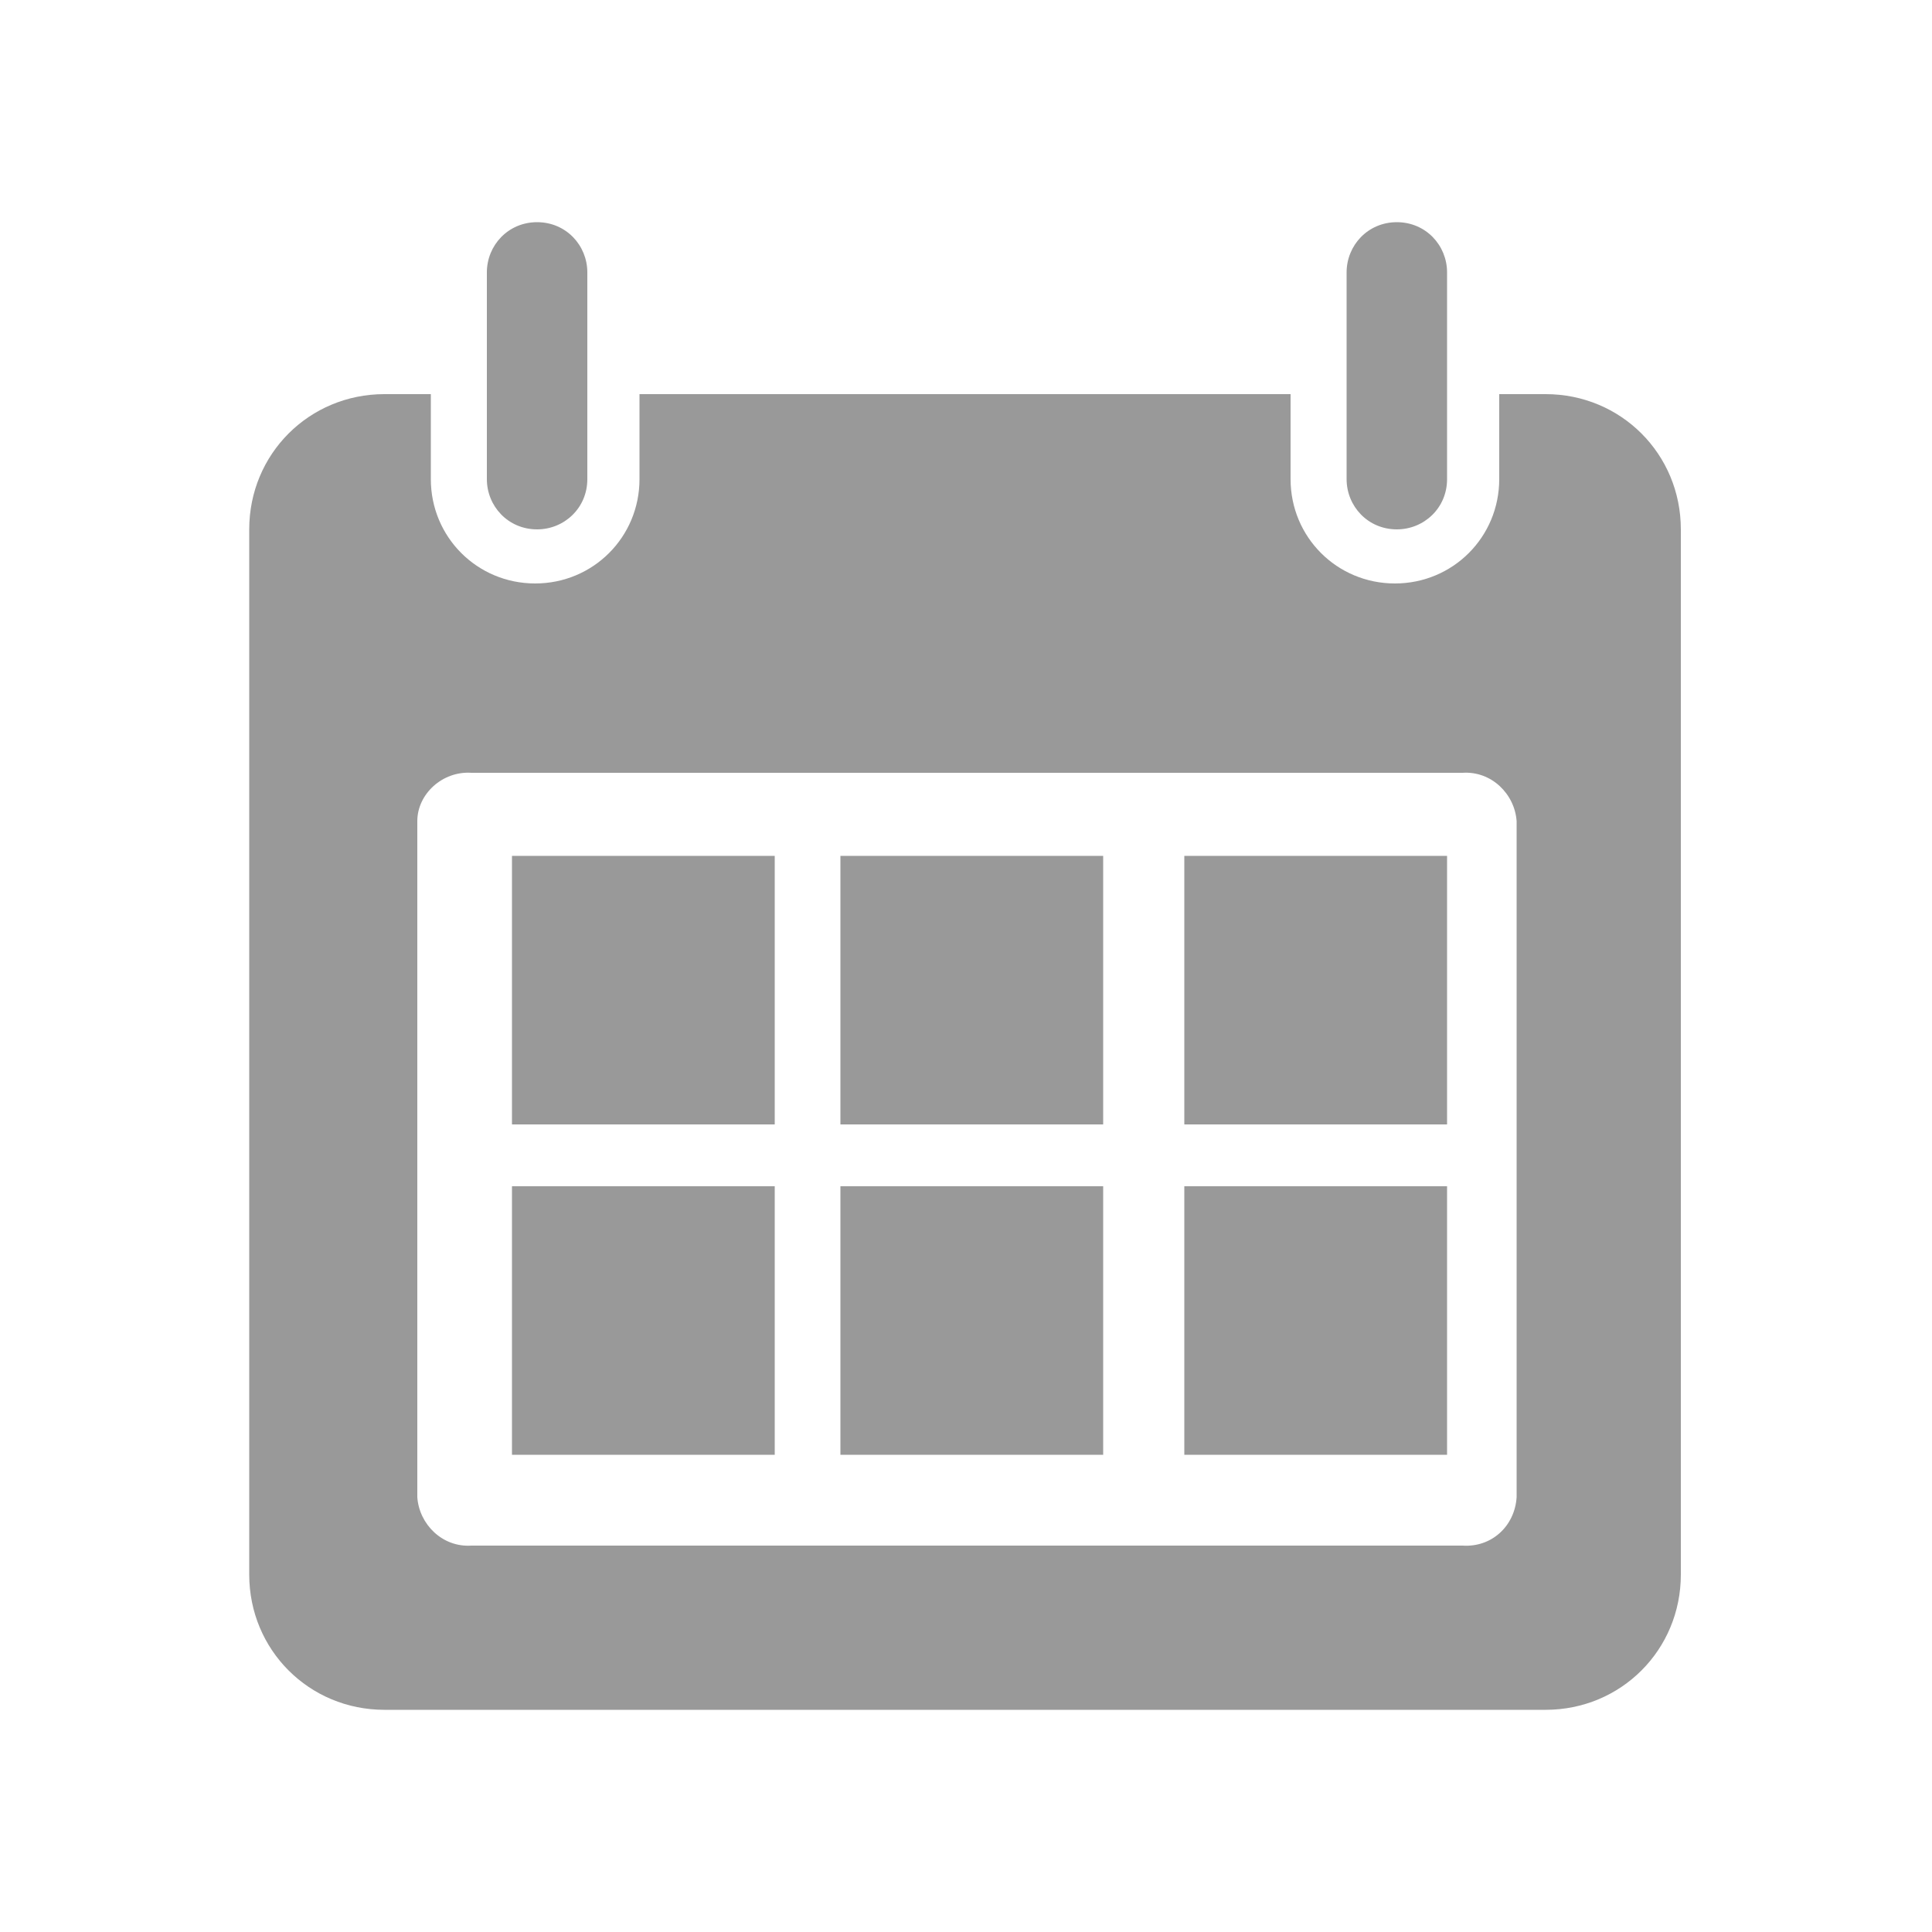
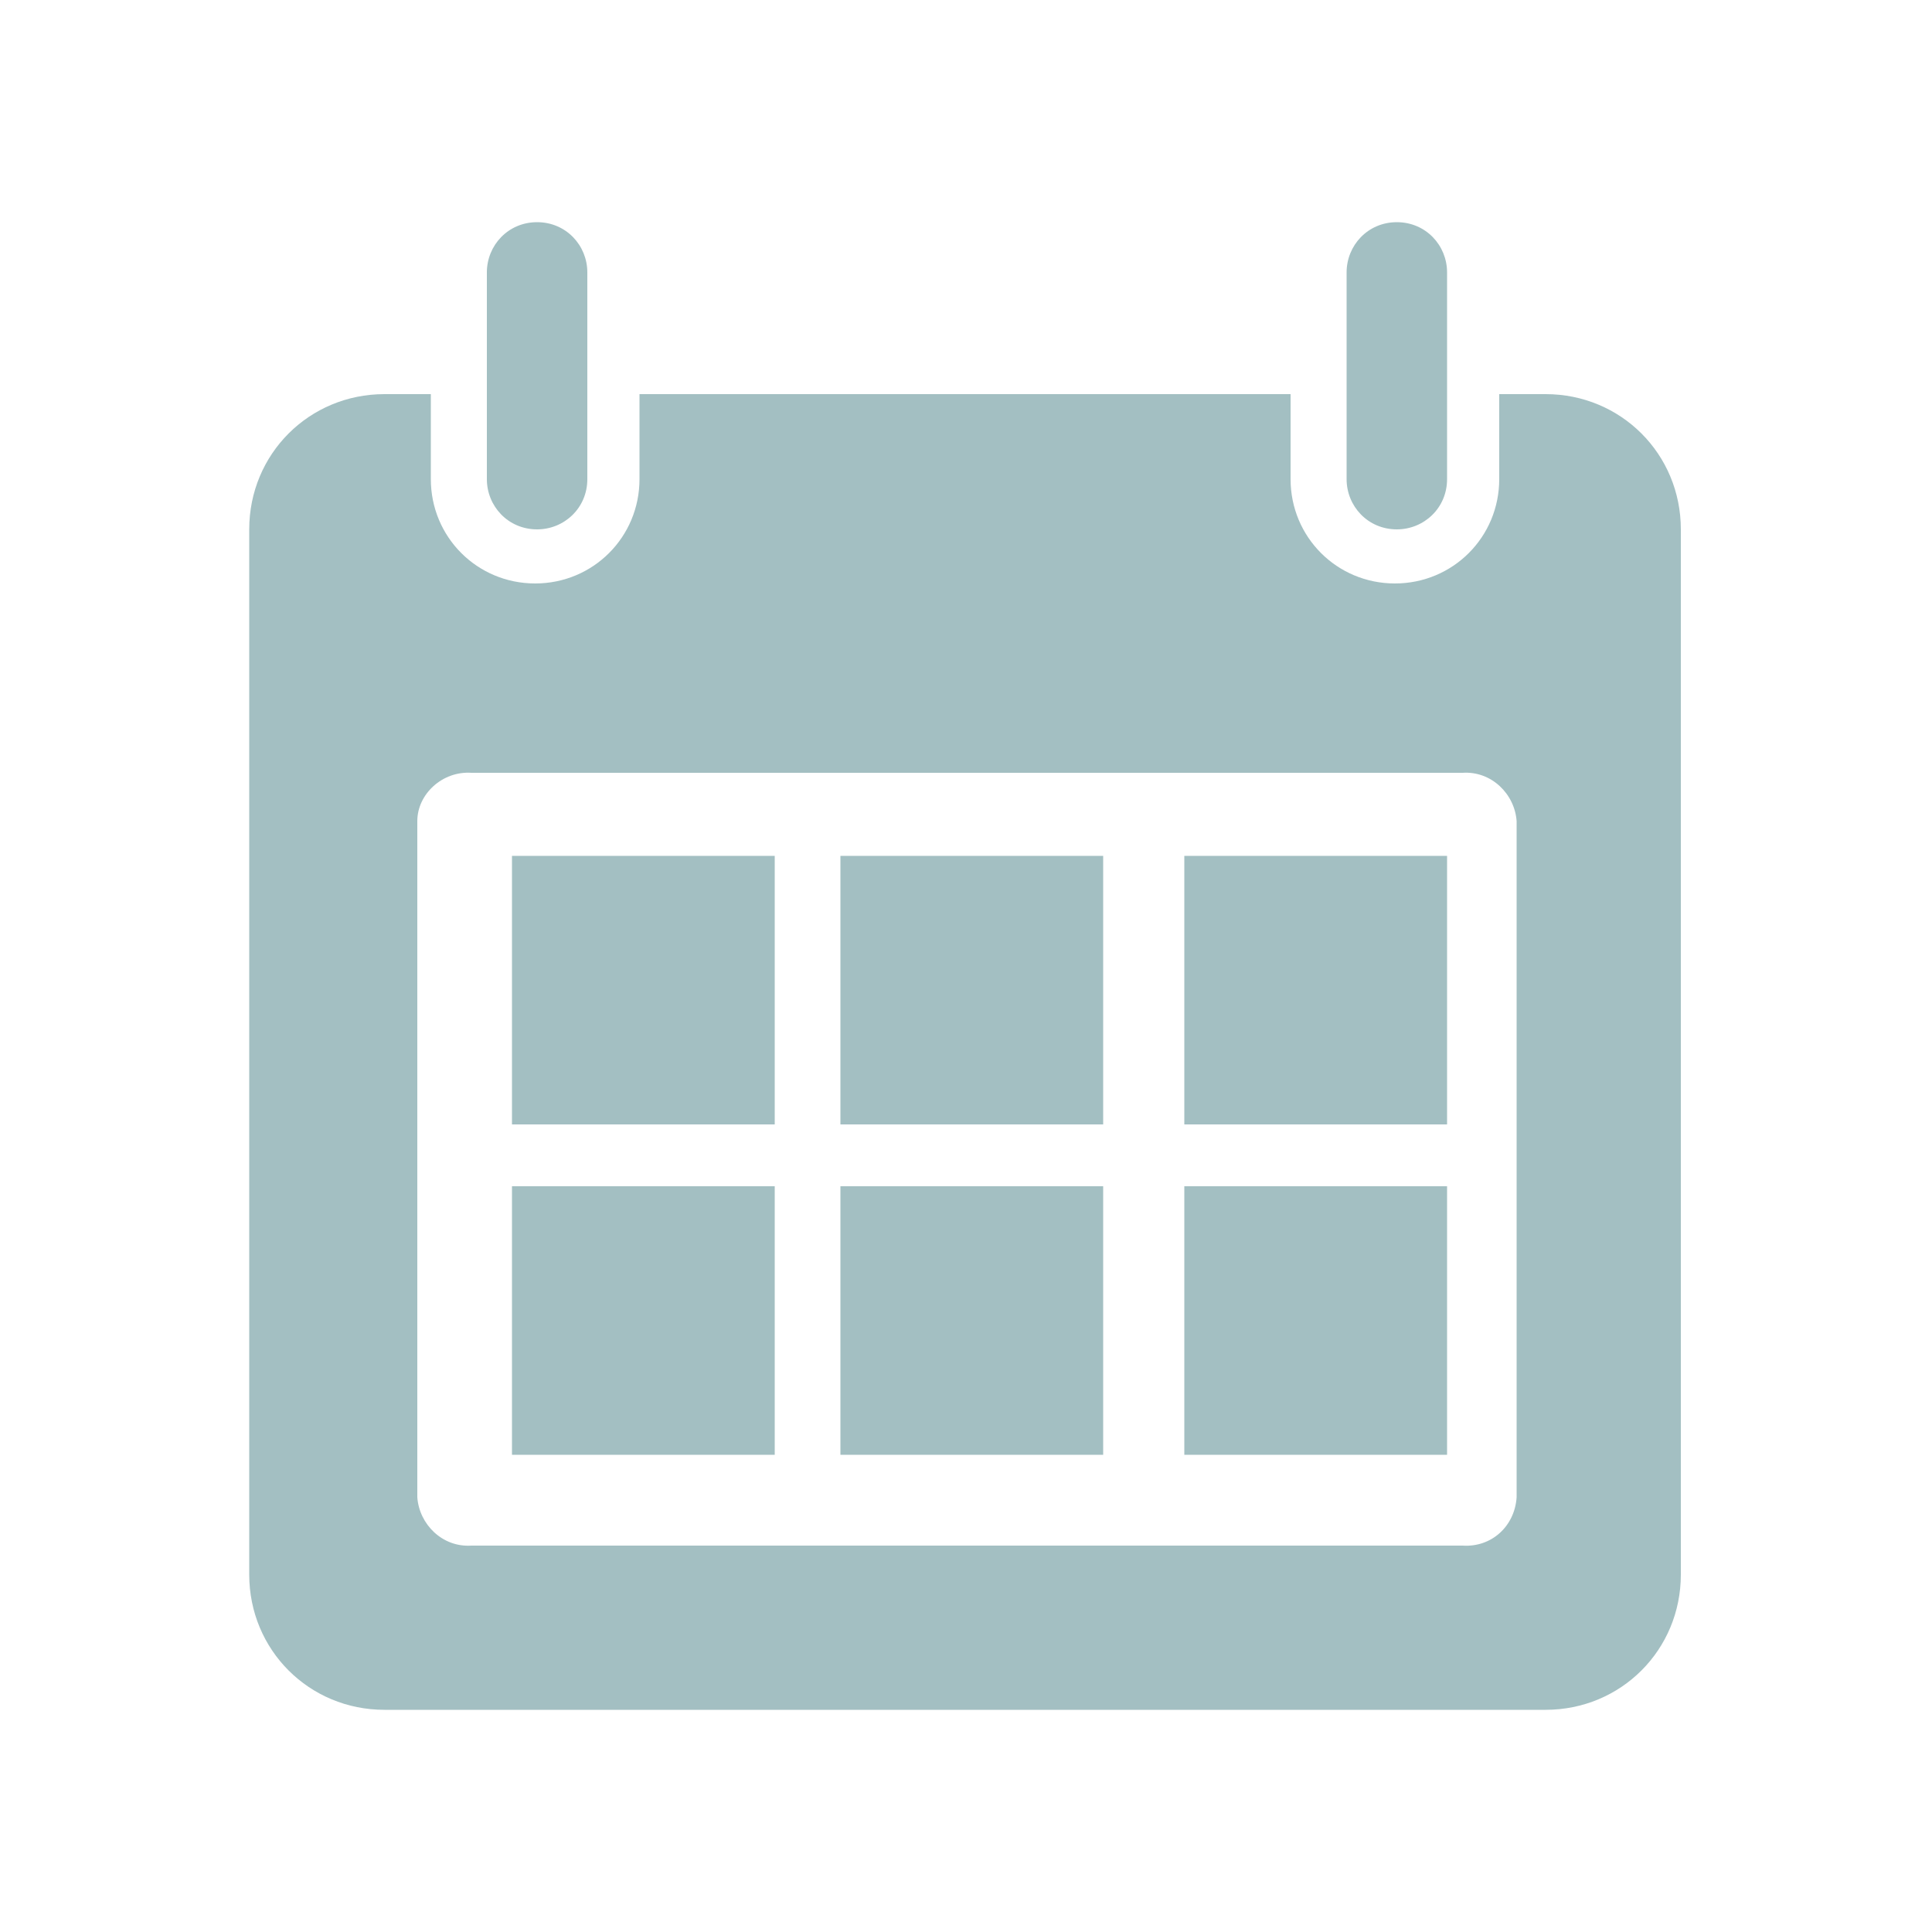
<svg xmlns="http://www.w3.org/2000/svg" version="1.1" id="Layer_1" x="0px" y="0px" viewBox="0 0 100 100" style="enable-background:new 0 0 100 100;" xml:space="preserve">
  <style type="text/css">
- 	.st0{fill:#999999;}
+ 	.st0{fill:#A3BFC2;}
</style>
  <g>
    <g>
-       <path class="st0" d="M19.9,20.4c-3.9,0-7,3.1-7,7v54.1c0,3.9,3.1,7,7,7h60.1c3.9,0,7-3.1,7-7V27.4c0-3.9-3.1-7-7-7h-2.4v4.4    c0,3-2.4,5.4-5.4,5.4s-5.4-2.4-5.4-5.4v-4.4H33.1v4.4c0,3-2.4,5.4-5.4,5.4s-5.4-2.4-5.4-5.4v-4.4H19.9z M24.4,40h51.3    c1.5-0.1,2.7,1.1,2.8,2.5v35c-0.1,1.5-1.3,2.6-2.8,2.5H24.4c-1.5,0.1-2.7-1.1-2.8-2.5v-35C21.6,41.1,22.9,39.9,24.4,40z" />
+       <path class="st0" d="M19.9,20.4c-3.9,0-7,3.1-7,7v54.1c0,3.9,3.1,7,7,7H80c3.9,0,7-3.1,7-7V27.4c0-3.9-3.1-7-7-7h-2.4v4.4    c0,3-2.4,5.4-5.4,5.4s-5.4-2.4-5.4-5.4v-4.4H33.1v4.4c0,3-2.4,5.4-5.4,5.4s-5.4-2.4-5.4-5.4v-4.4H19.9z M24.4,40h51.3    c1.5-0.1,2.7,1.1,2.8,2.5v35c-0.1,1.5-1.3,2.6-2.8,2.5H24.4c-1.5,0.1-2.7-1.1-2.8-2.5v-35C21.6,41.1,22.9,39.9,24.4,40z" />
      <path class="st0" d="M25.2,14.1v10.7c0,1.4,1.1,2.6,2.6,2.6c1.4,0,2.6-1.1,2.6-2.6V14.1c0-1.4-1.1-2.6-2.6-2.6    C26.3,11.5,25.2,12.7,25.2,14.1z" />
      <path class="st0" d="M69.7,14.1v10.7c0,1.4,1.1,2.6,2.6,2.6c1.4,0,2.6-1.1,2.6-2.6V14.1c0-1.4-1.1-2.6-2.6-2.6    C70.8,11.5,69.7,12.7,69.7,14.1L69.7,14.1z" />
    </g>
    <rect x="26.5" y="44.3" class="st0" width="13.6" height="13.9" />
    <rect x="43.5" y="44.3" class="st0" width="13.6" height="13.9" />
    <rect x="26.5" y="61.4" class="st0" width="13.6" height="13.9" />
    <rect x="43.5" y="61.4" class="st0" width="13.6" height="13.9" />
    <rect x="61.3" y="44.3" class="st0" width="13.6" height="13.9" />
    <rect x="61.3" y="61.4" class="st0" width="13.6" height="13.9" />
  </g>
</svg>
